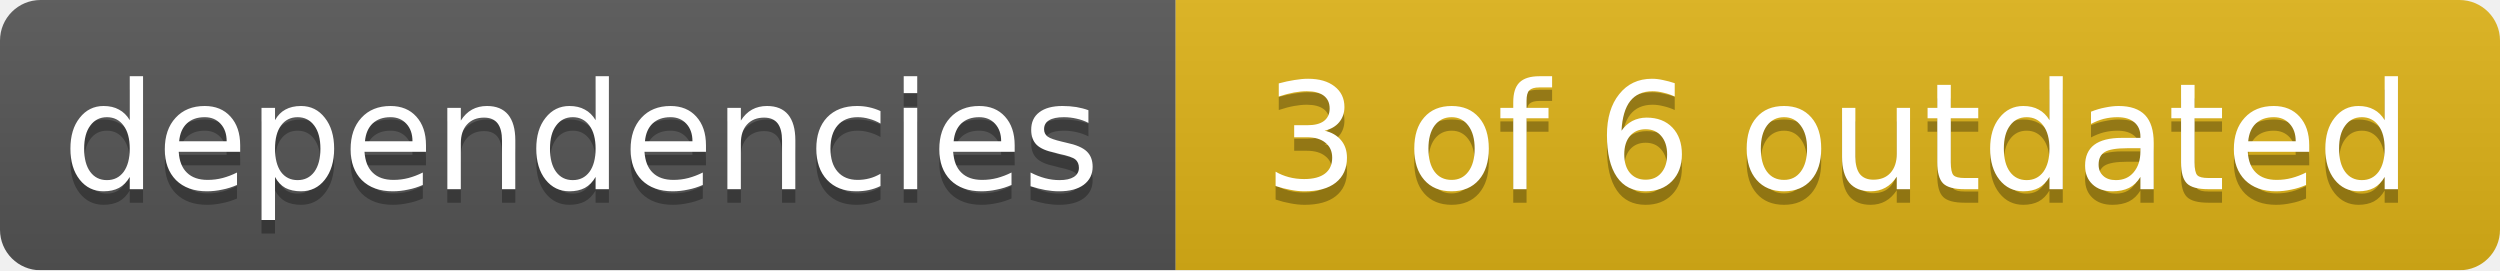
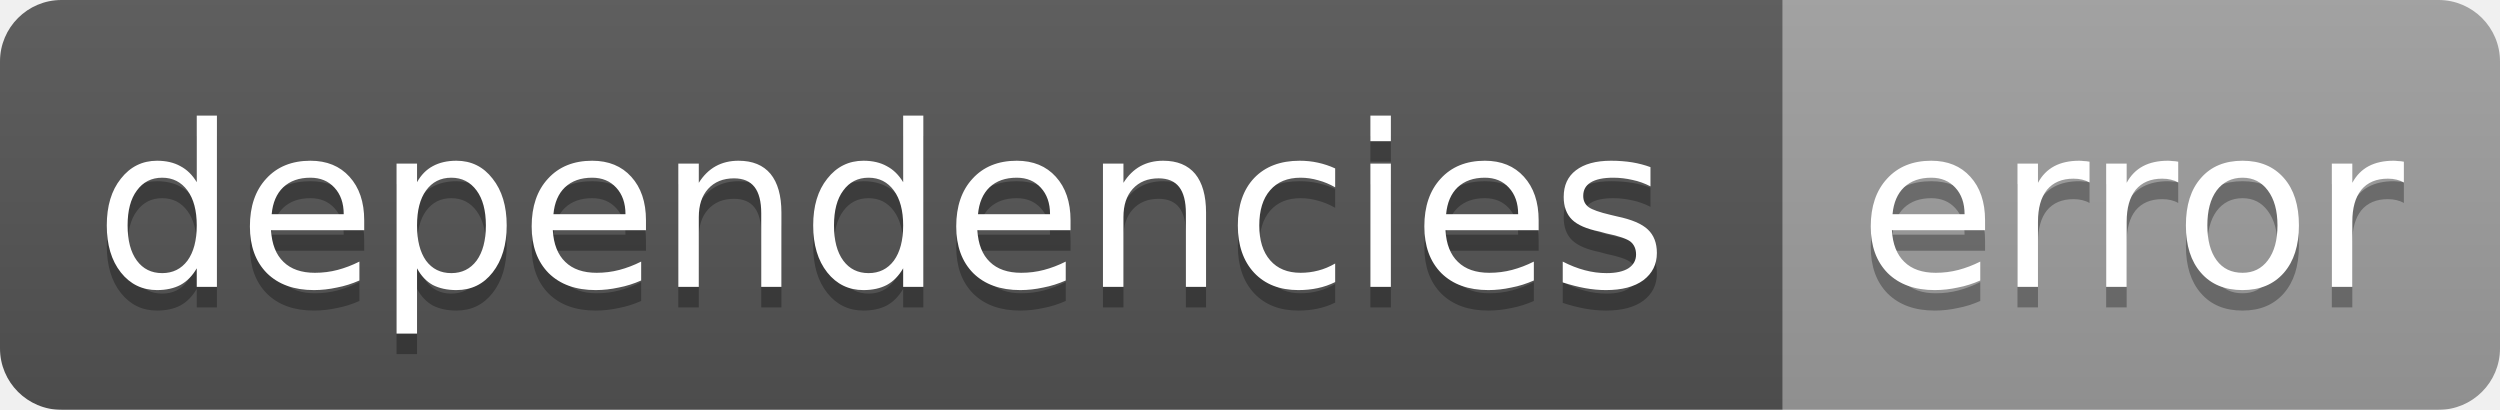
- <svg xmlns="http://www.w3.org/2000/svg" width="185" height="20">
+ <svg xmlns="http://www.w3.org/2000/svg" width="122" height="20">
  <linearGradient id="smooth" x2="0" y2="100%">
    <stop offset="0" stop-color="#bbb" stop-opacity=".1" />
    <stop offset="1" stop-opacity=".1" />
  </linearGradient>
  <mask id="round">
-     <rect width="185" height="20" rx="3" fill="#fff" />
+     <rect width="122" height="20" rx="3" fill="#fff" />
  </mask>
  <g mask="url(#round)">
    <rect width="87" height="20" fill="#555" />
-     <rect x="87" width="98" height="20" fill="#dfb317" />
-     <rect width="185" height="20" fill="url(#smooth)" />
+     <rect x="87" width="35" height="20" fill="#9f9f9f" />
+     <rect width="122" height="20" fill="url(#smooth)" />
  </g>
  <g fill="#fff" text-anchor="middle" font-family="DejaVu Sans,Verdana,Geneva,sans-serif" font-size="11">
    <text x="43" y="15" fill="#010101" fill-opacity=".3">dependencies</text>
    <text x="43" y="14">dependencies</text>
-     <text x="136" y="15" fill="#010101" fill-opacity=".3">3 of 6 outdated</text>
-     <text x="136" y="14">3 of 6 outdated</text>
+     <text x="104" y="15" fill="#010101" fill-opacity=".3">error</text>
+     <text x="104" y="14">error</text>
  </g>
</svg>
